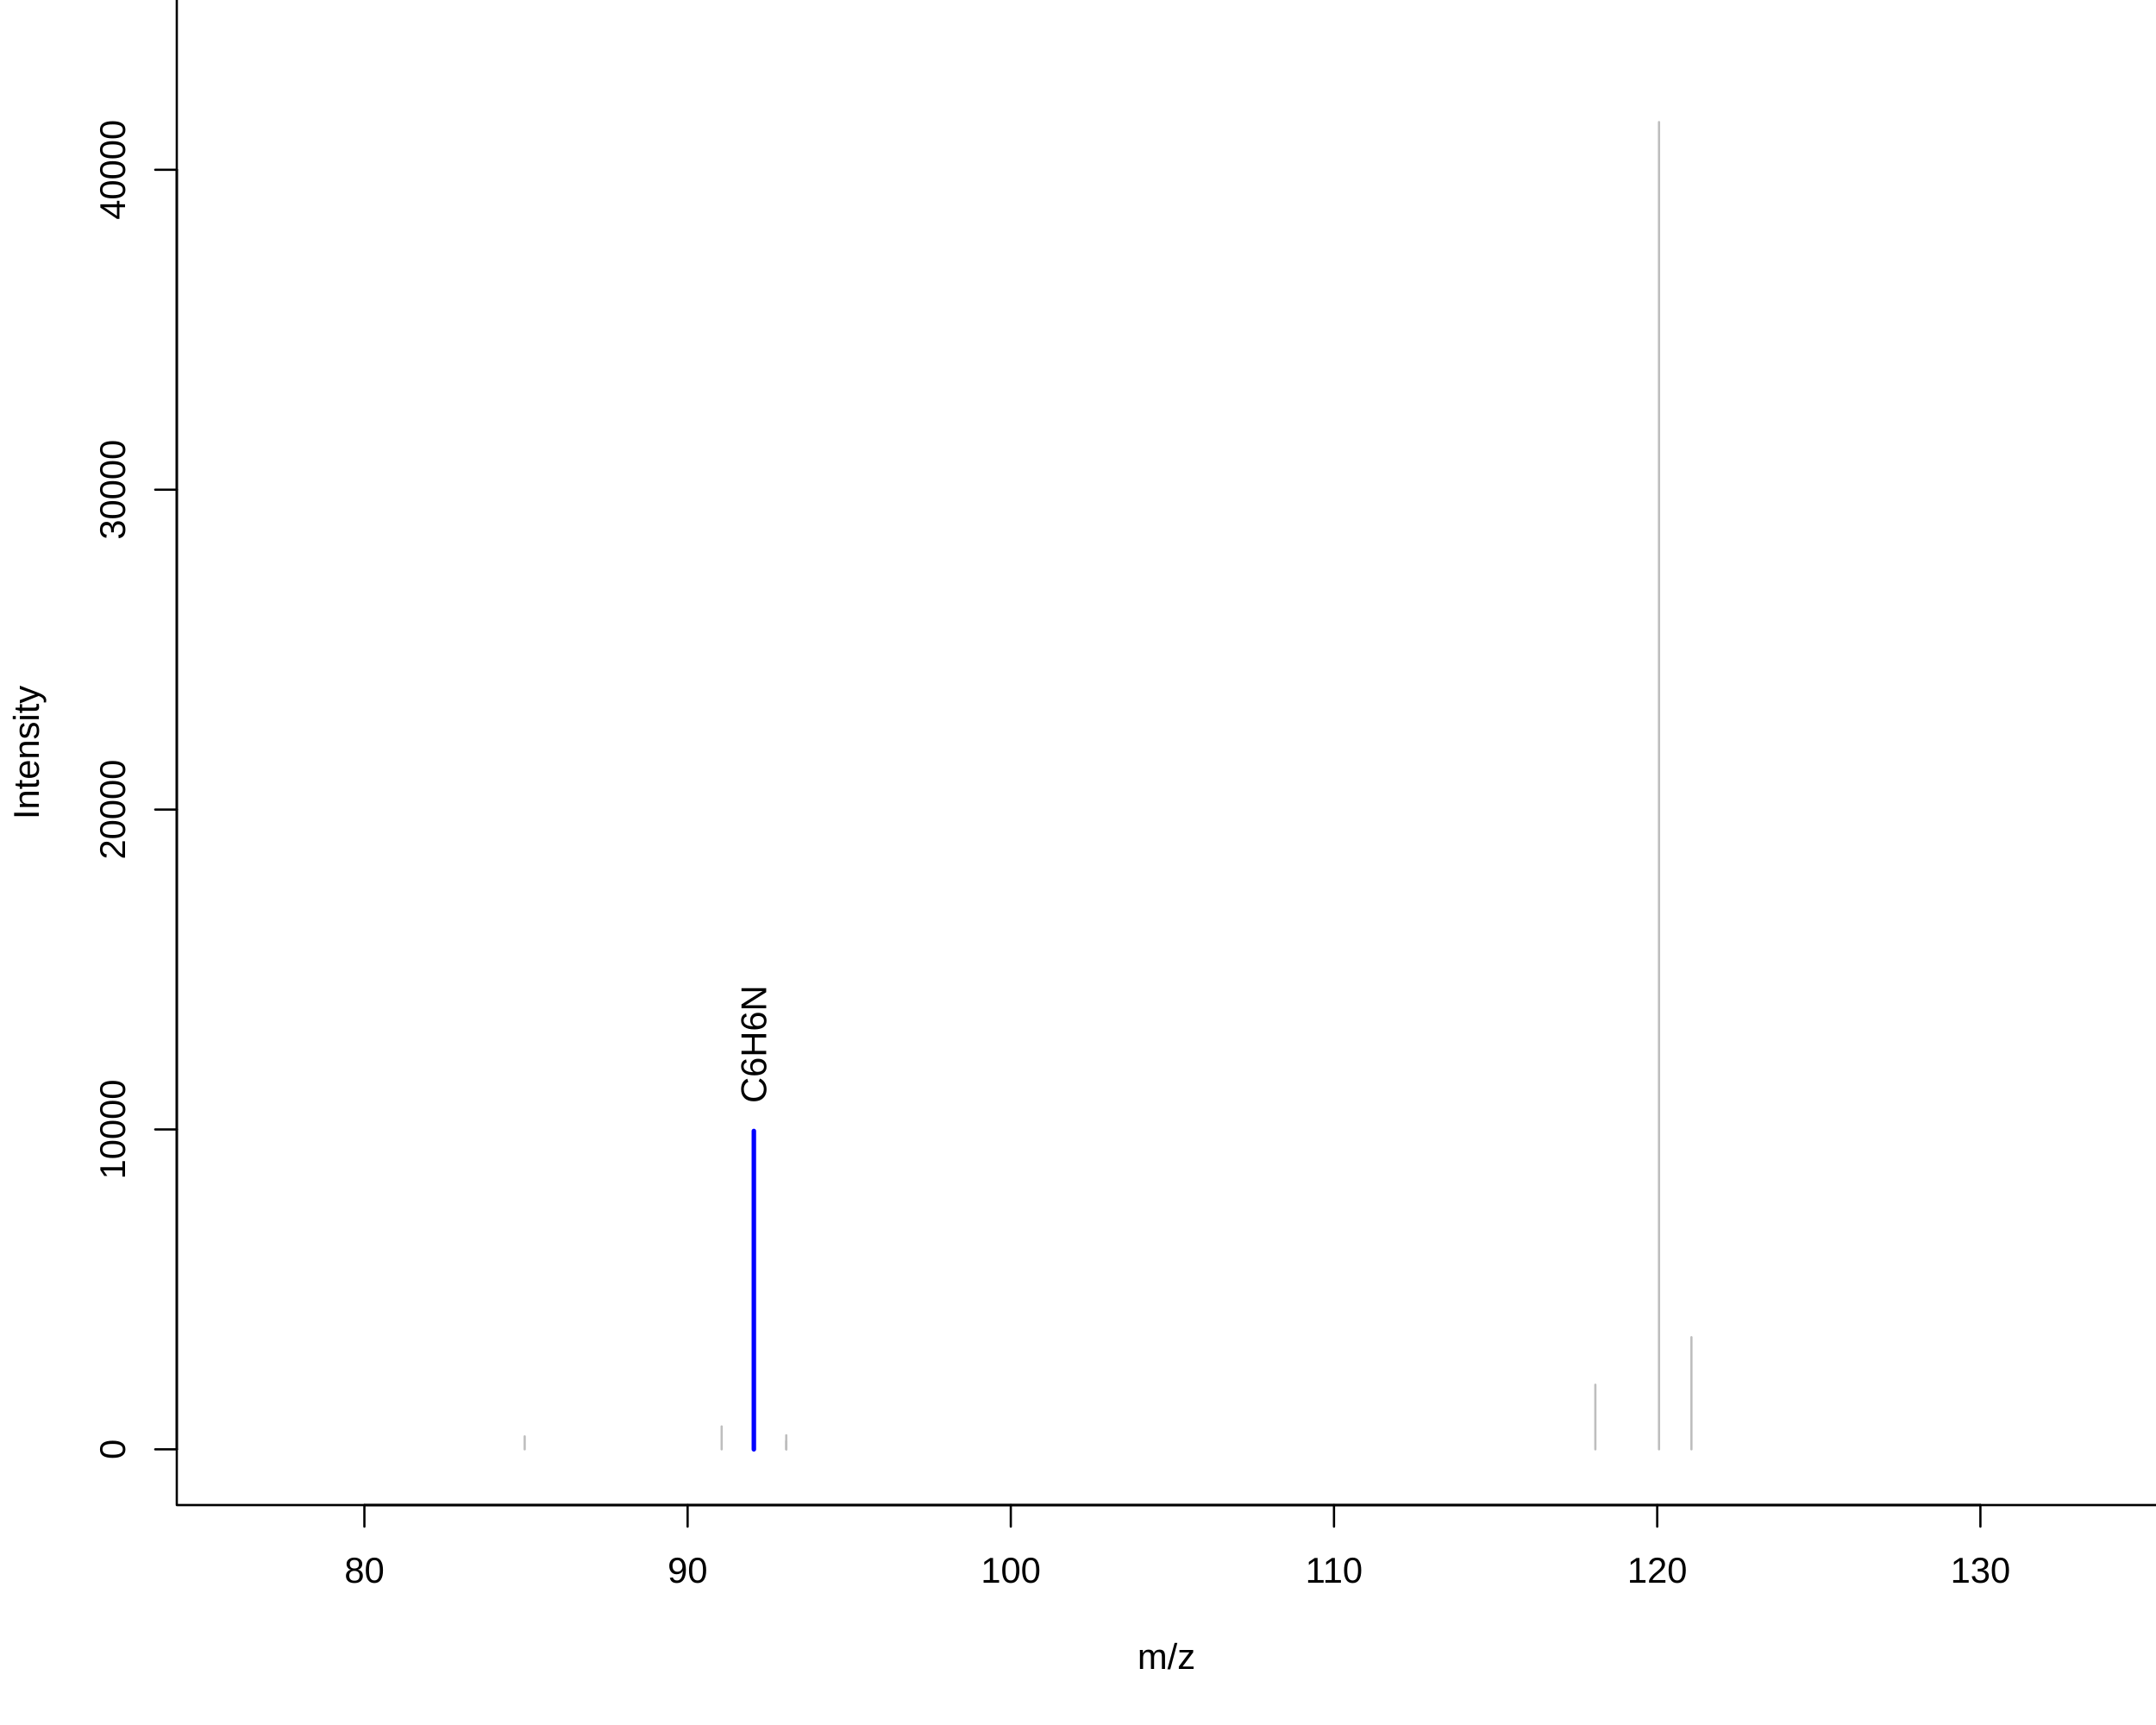
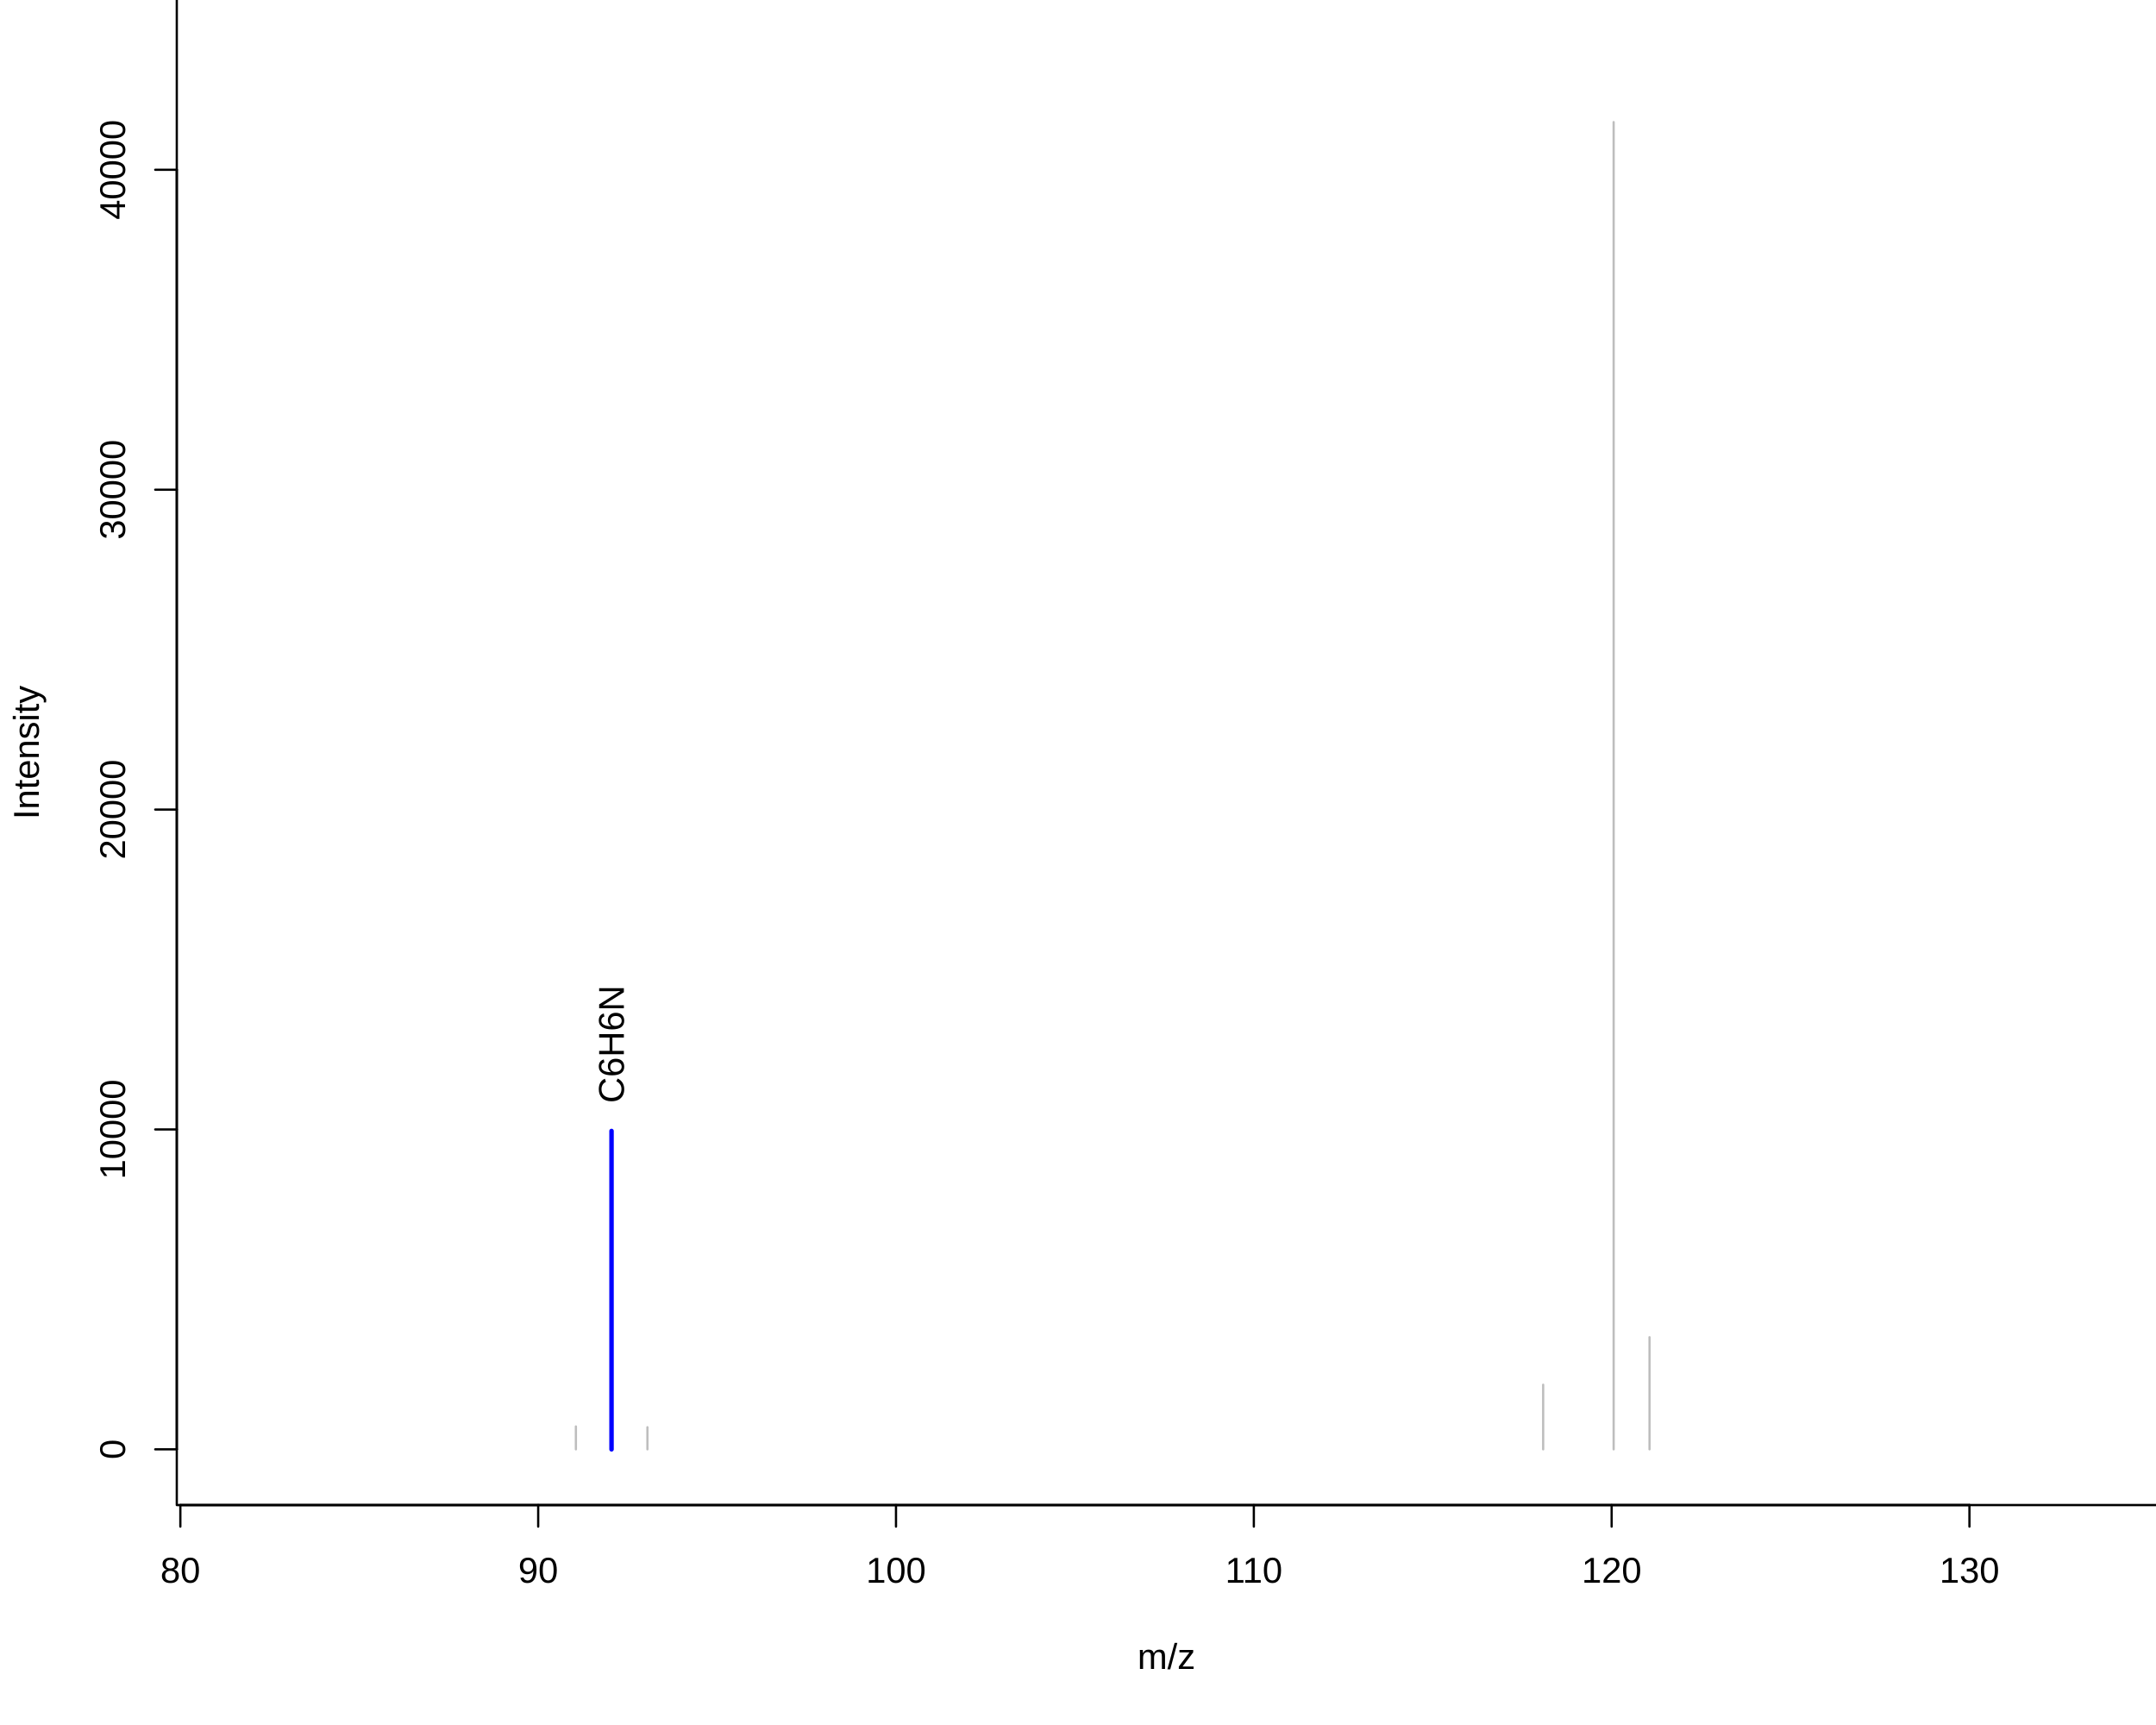
<svg xmlns="http://www.w3.org/2000/svg" viewBox="0 0 720.00 576.00">
  <defs>
    <style type="text/css">
    line, polyline, polygon, path, rect, circle {
      fill: none;
      stroke: #000000;
      stroke-linecap: round;
      stroke-linejoin: round;
      stroke-miterlimit: 10.00;
    }
  </style>
  </defs>
  <rect width="100%" height="100%" style="stroke: none; fill: #FFFFFF;" />
-   <line x1="121.69" y1="502.56" x2="661.36" y2="502.56" style="stroke-width: 0.75;" />
-   <line x1="121.69" y1="502.56" x2="121.69" y2="509.76" style="stroke-width: 0.75;" />
-   <line x1="229.63" y1="502.56" x2="229.63" y2="509.76" style="stroke-width: 0.75;" />
-   <line x1="337.56" y1="502.56" x2="337.56" y2="509.76" style="stroke-width: 0.75;" />
-   <line x1="445.49" y1="502.56" x2="445.49" y2="509.76" style="stroke-width: 0.75;" />
-   <line x1="553.43" y1="502.56" x2="553.43" y2="509.76" style="stroke-width: 0.75;" />
-   <line x1="661.36" y1="502.56" x2="661.36" y2="509.76" style="stroke-width: 0.75;" />
-   <text x="115.02" y="528.48" style="font-size: 12.00px; font-family: Liberation Sans;" textLength="13.34px" lengthAdjust="spacingAndGlyphs">80</text>
-   <text x="222.95" y="528.48" style="font-size: 12.00px; font-family: Liberation Sans;" textLength="13.34px" lengthAdjust="spacingAndGlyphs">90</text>
-   <text x="327.55" y="528.48" style="font-size: 12.00px; font-family: Liberation Sans;" textLength="20.02px" lengthAdjust="spacingAndGlyphs">100</text>
-   <text x="435.93" y="528.48" style="font-size: 12.00px; font-family: Liberation Sans;" textLength="19.12px" lengthAdjust="spacingAndGlyphs">110</text>
-   <text x="543.42" y="528.48" style="font-size: 12.00px; font-family: Liberation Sans;" textLength="20.02px" lengthAdjust="spacingAndGlyphs">120</text>
-   <text x="651.35" y="528.48" style="font-size: 12.00px; font-family: Liberation Sans;" textLength="20.02px" lengthAdjust="spacingAndGlyphs">130</text>
+   <line x1="60.23" y1="502.56" x2="657.70" y2="502.56" style="stroke-width: 0.75;" />
+   <line x1="60.23" y1="502.56" x2="60.23" y2="509.76" style="stroke-width: 0.75;" />
+   <line x1="179.73" y1="502.56" x2="179.73" y2="509.76" style="stroke-width: 0.75;" />
+   <line x1="299.22" y1="502.56" x2="299.22" y2="509.76" style="stroke-width: 0.75;" />
+   <line x1="418.72" y1="502.56" x2="418.72" y2="509.76" style="stroke-width: 0.75;" />
+   <line x1="538.21" y1="502.56" x2="538.21" y2="509.76" style="stroke-width: 0.75;" />
+   <line x1="657.70" y1="502.56" x2="657.70" y2="509.76" style="stroke-width: 0.75;" />
+   <text x="53.56" y="528.48" style="font-size: 12.00px; font-family: Liberation Sans;" textLength="13.34px" lengthAdjust="spacingAndGlyphs">80</text>
+   <text x="173.06" y="528.48" style="font-size: 12.00px; font-family: Liberation Sans;" textLength="13.34px" lengthAdjust="spacingAndGlyphs">90</text>
+   <text x="289.21" y="528.48" style="font-size: 12.00px; font-family: Liberation Sans;" textLength="20.02px" lengthAdjust="spacingAndGlyphs">100</text>
+   <text x="409.15" y="528.48" style="font-size: 12.00px; font-family: Liberation Sans;" textLength="19.12px" lengthAdjust="spacingAndGlyphs">110</text>
+   <text x="528.20" y="528.48" style="font-size: 12.00px; font-family: Liberation Sans;" textLength="20.02px" lengthAdjust="spacingAndGlyphs">120</text>
+   <text x="647.70" y="528.48" style="font-size: 12.00px; font-family: Liberation Sans;" textLength="20.02px" lengthAdjust="spacingAndGlyphs">130</text>
  <line x1="59.04" y1="483.95" x2="59.04" y2="56.69" style="stroke-width: 0.75;" />
  <line x1="59.04" y1="483.95" x2="51.84" y2="483.95" style="stroke-width: 0.75;" />
  <line x1="59.04" y1="377.13" x2="51.84" y2="377.13" style="stroke-width: 0.75;" />
  <line x1="59.04" y1="270.32" x2="51.84" y2="270.32" style="stroke-width: 0.75;" />
  <line x1="59.04" y1="163.51" x2="51.84" y2="163.51" style="stroke-width: 0.75;" />
  <line x1="59.04" y1="56.69" x2="51.84" y2="56.69" style="stroke-width: 0.75;" />
  <text transform="translate(41.76,487.28) rotate(-90)" style="font-size: 12.00px; font-family: Liberation Sans;" textLength="6.67px" lengthAdjust="spacingAndGlyphs">0</text>
  <text transform="translate(41.76,393.81) rotate(-90)" style="font-size: 12.00px; font-family: Liberation Sans;" textLength="33.36px" lengthAdjust="spacingAndGlyphs">10000</text>
  <text transform="translate(41.76,287.00) rotate(-90)" style="font-size: 12.00px; font-family: Liberation Sans;" textLength="33.36px" lengthAdjust="spacingAndGlyphs">20000</text>
  <text transform="translate(41.76,180.19) rotate(-90)" style="font-size: 12.00px; font-family: Liberation Sans;" textLength="33.36px" lengthAdjust="spacingAndGlyphs">30000</text>
  <text transform="translate(41.76,73.37) rotate(-90)" style="font-size: 12.00px; font-family: Liberation Sans;" textLength="33.36px" lengthAdjust="spacingAndGlyphs">40000</text>
  <polyline points="59.04,0.00 59.04,502.56 720.00,502.56 " style="stroke-width: 0.75;" />
  <text x="379.86" y="557.28" style="font-size: 12.00px; font-family: Liberation Sans;" textLength="19.33px" lengthAdjust="spacingAndGlyphs">m/z</text>
  <text transform="translate(12.96,273.62) rotate(-90)" style="font-size: 12.00px; font-family: Liberation Sans;" textLength="44.67px" lengthAdjust="spacingAndGlyphs">Intensity</text>
  <defs>
    <clipPath id="cpNTkuMDR8NzIwLjAwfDUwMi41NnwwLjAw">
      <rect x="59.04" y="0.00" width="660.96" height="502.56" />
    </clipPath>
  </defs>
-   <line x1="175.22" y1="483.95" x2="175.22" y2="479.62" style="stroke-width: 0.75; stroke: #BEBEBE;" clip-path="url(#cpNTkuMDR8NzIwLjAwfDUwMi41NnwwLjAw)" />
-   <line x1="241.00" y1="483.95" x2="241.00" y2="476.31" style="stroke-width: 0.75; stroke: #BEBEBE;" clip-path="url(#cpNTkuMDR8NzIwLjAwfDUwMi41NnwwLjAw)" />
-   <line x1="251.75" y1="483.95" x2="251.75" y2="377.65" style="stroke-width: 1.50; stroke: #0000FF;" clip-path="url(#cpNTkuMDR8NzIwLjAwfDUwMi41NnwwLjAw)" />
+   <line x1="192.32" y1="483.95" x2="192.32" y2="476.31" style="stroke-width: 0.75; stroke: #BEBEBE;" clip-path="url(#cpNTkuMDR8NzIwLjAwfDUwMi41NnwwLjAw)" />
+   <line x1="204.22" y1="483.95" x2="204.22" y2="377.65" style="stroke-width: 1.50; stroke: #0000FF;" clip-path="url(#cpNTkuMDR8NzIwLjAwfDUwMi41NnwwLjAw)" />
  <g clip-path="url(#cpNTkuMDR8NzIwLjAwfDUwMi41NnwwLjAw)">
-     <text transform="translate(255.87,368.34) rotate(-90)" style="font-size: 12.00px; font-family: Liberation Sans;" textLength="39.36px" lengthAdjust="spacingAndGlyphs">C6H6N</text>
+     <text transform="translate(208.34,368.34) rotate(-90)" style="font-size: 12.00px; font-family: Liberation Sans;" textLength="39.36px" lengthAdjust="spacingAndGlyphs">C6H6N</text>
  </g>
-   <line x1="262.57" y1="483.95" x2="262.57" y2="479.26" style="stroke-width: 0.75; stroke: #BEBEBE;" clip-path="url(#cpNTkuMDR8NzIwLjAwfDUwMi41NnwwLjAw)" />
-   <line x1="262.59" y1="483.95" x2="262.59" y2="481.25" style="stroke-width: 0.75; stroke: #BEBEBE;" clip-path="url(#cpNTkuMDR8NzIwLjAwfDUwMi41NnwwLjAw)" />
-   <line x1="532.77" y1="483.95" x2="532.77" y2="462.38" style="stroke-width: 0.75; stroke: #BEBEBE;" clip-path="url(#cpNTkuMDR8NzIwLjAwfDUwMi41NnwwLjAw)" />
-   <line x1="554.03" y1="483.95" x2="554.03" y2="40.77" style="stroke-width: 0.75; stroke: #BEBEBE;" clip-path="url(#cpNTkuMDR8NzIwLjAwfDUwMi41NnwwLjAw)" />
-   <line x1="564.86" y1="483.95" x2="564.86" y2="446.51" style="stroke-width: 0.75; stroke: #BEBEBE;" clip-path="url(#cpNTkuMDR8NzIwLjAwfDUwMi41NnwwLjAw)" />
+   <line x1="216.21" y1="483.95" x2="216.21" y2="476.57" style="stroke-width: 0.75; stroke: #BEBEBE;" clip-path="url(#cpNTkuMDR8NzIwLjAwfDUwMi41NnwwLjAw)" />
+   <line x1="515.34" y1="483.95" x2="515.34" y2="462.38" style="stroke-width: 0.75; stroke: #BEBEBE;" clip-path="url(#cpNTkuMDR8NzIwLjAwfDUwMi41NnwwLjAw)" />
+   <line x1="538.88" y1="483.95" x2="538.88" y2="40.77" style="stroke-width: 0.75; stroke: #BEBEBE;" clip-path="url(#cpNTkuMDR8NzIwLjAwfDUwMi41NnwwLjAw)" />
+   <line x1="550.86" y1="483.95" x2="550.86" y2="446.51" style="stroke-width: 0.75; stroke: #BEBEBE;" clip-path="url(#cpNTkuMDR8NzIwLjAwfDUwMi41NnwwLjAw)" />
</svg>
